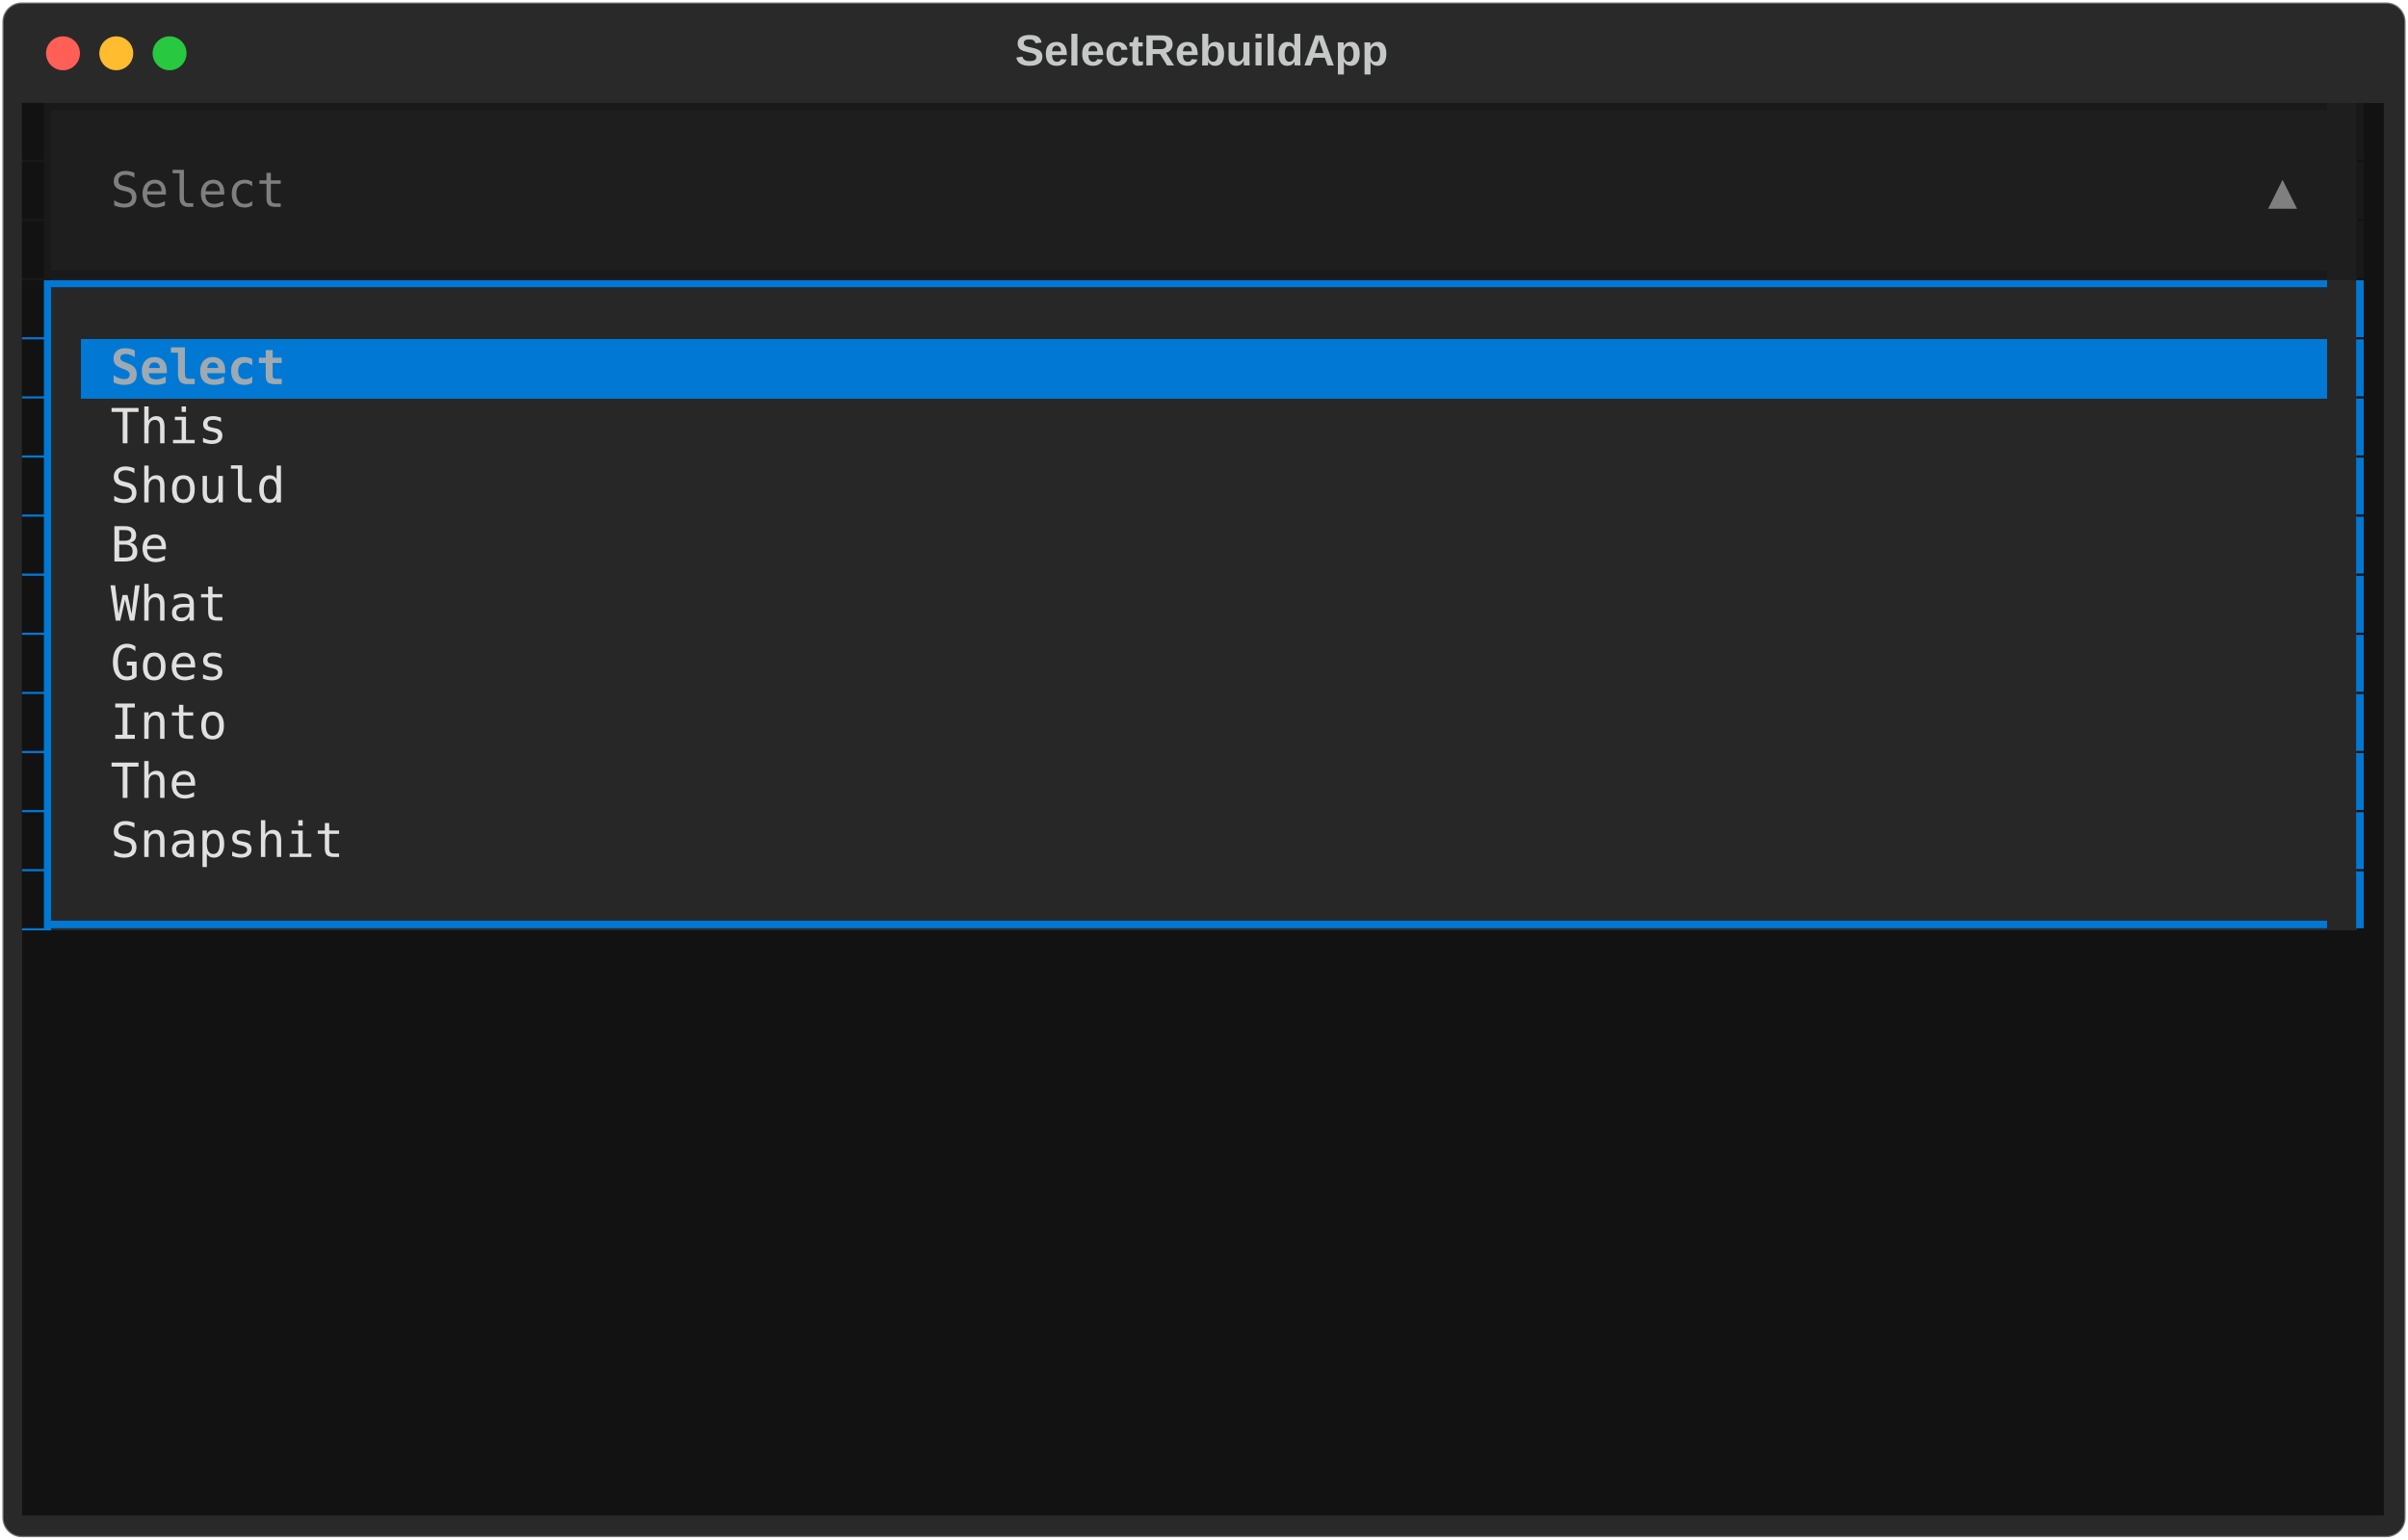
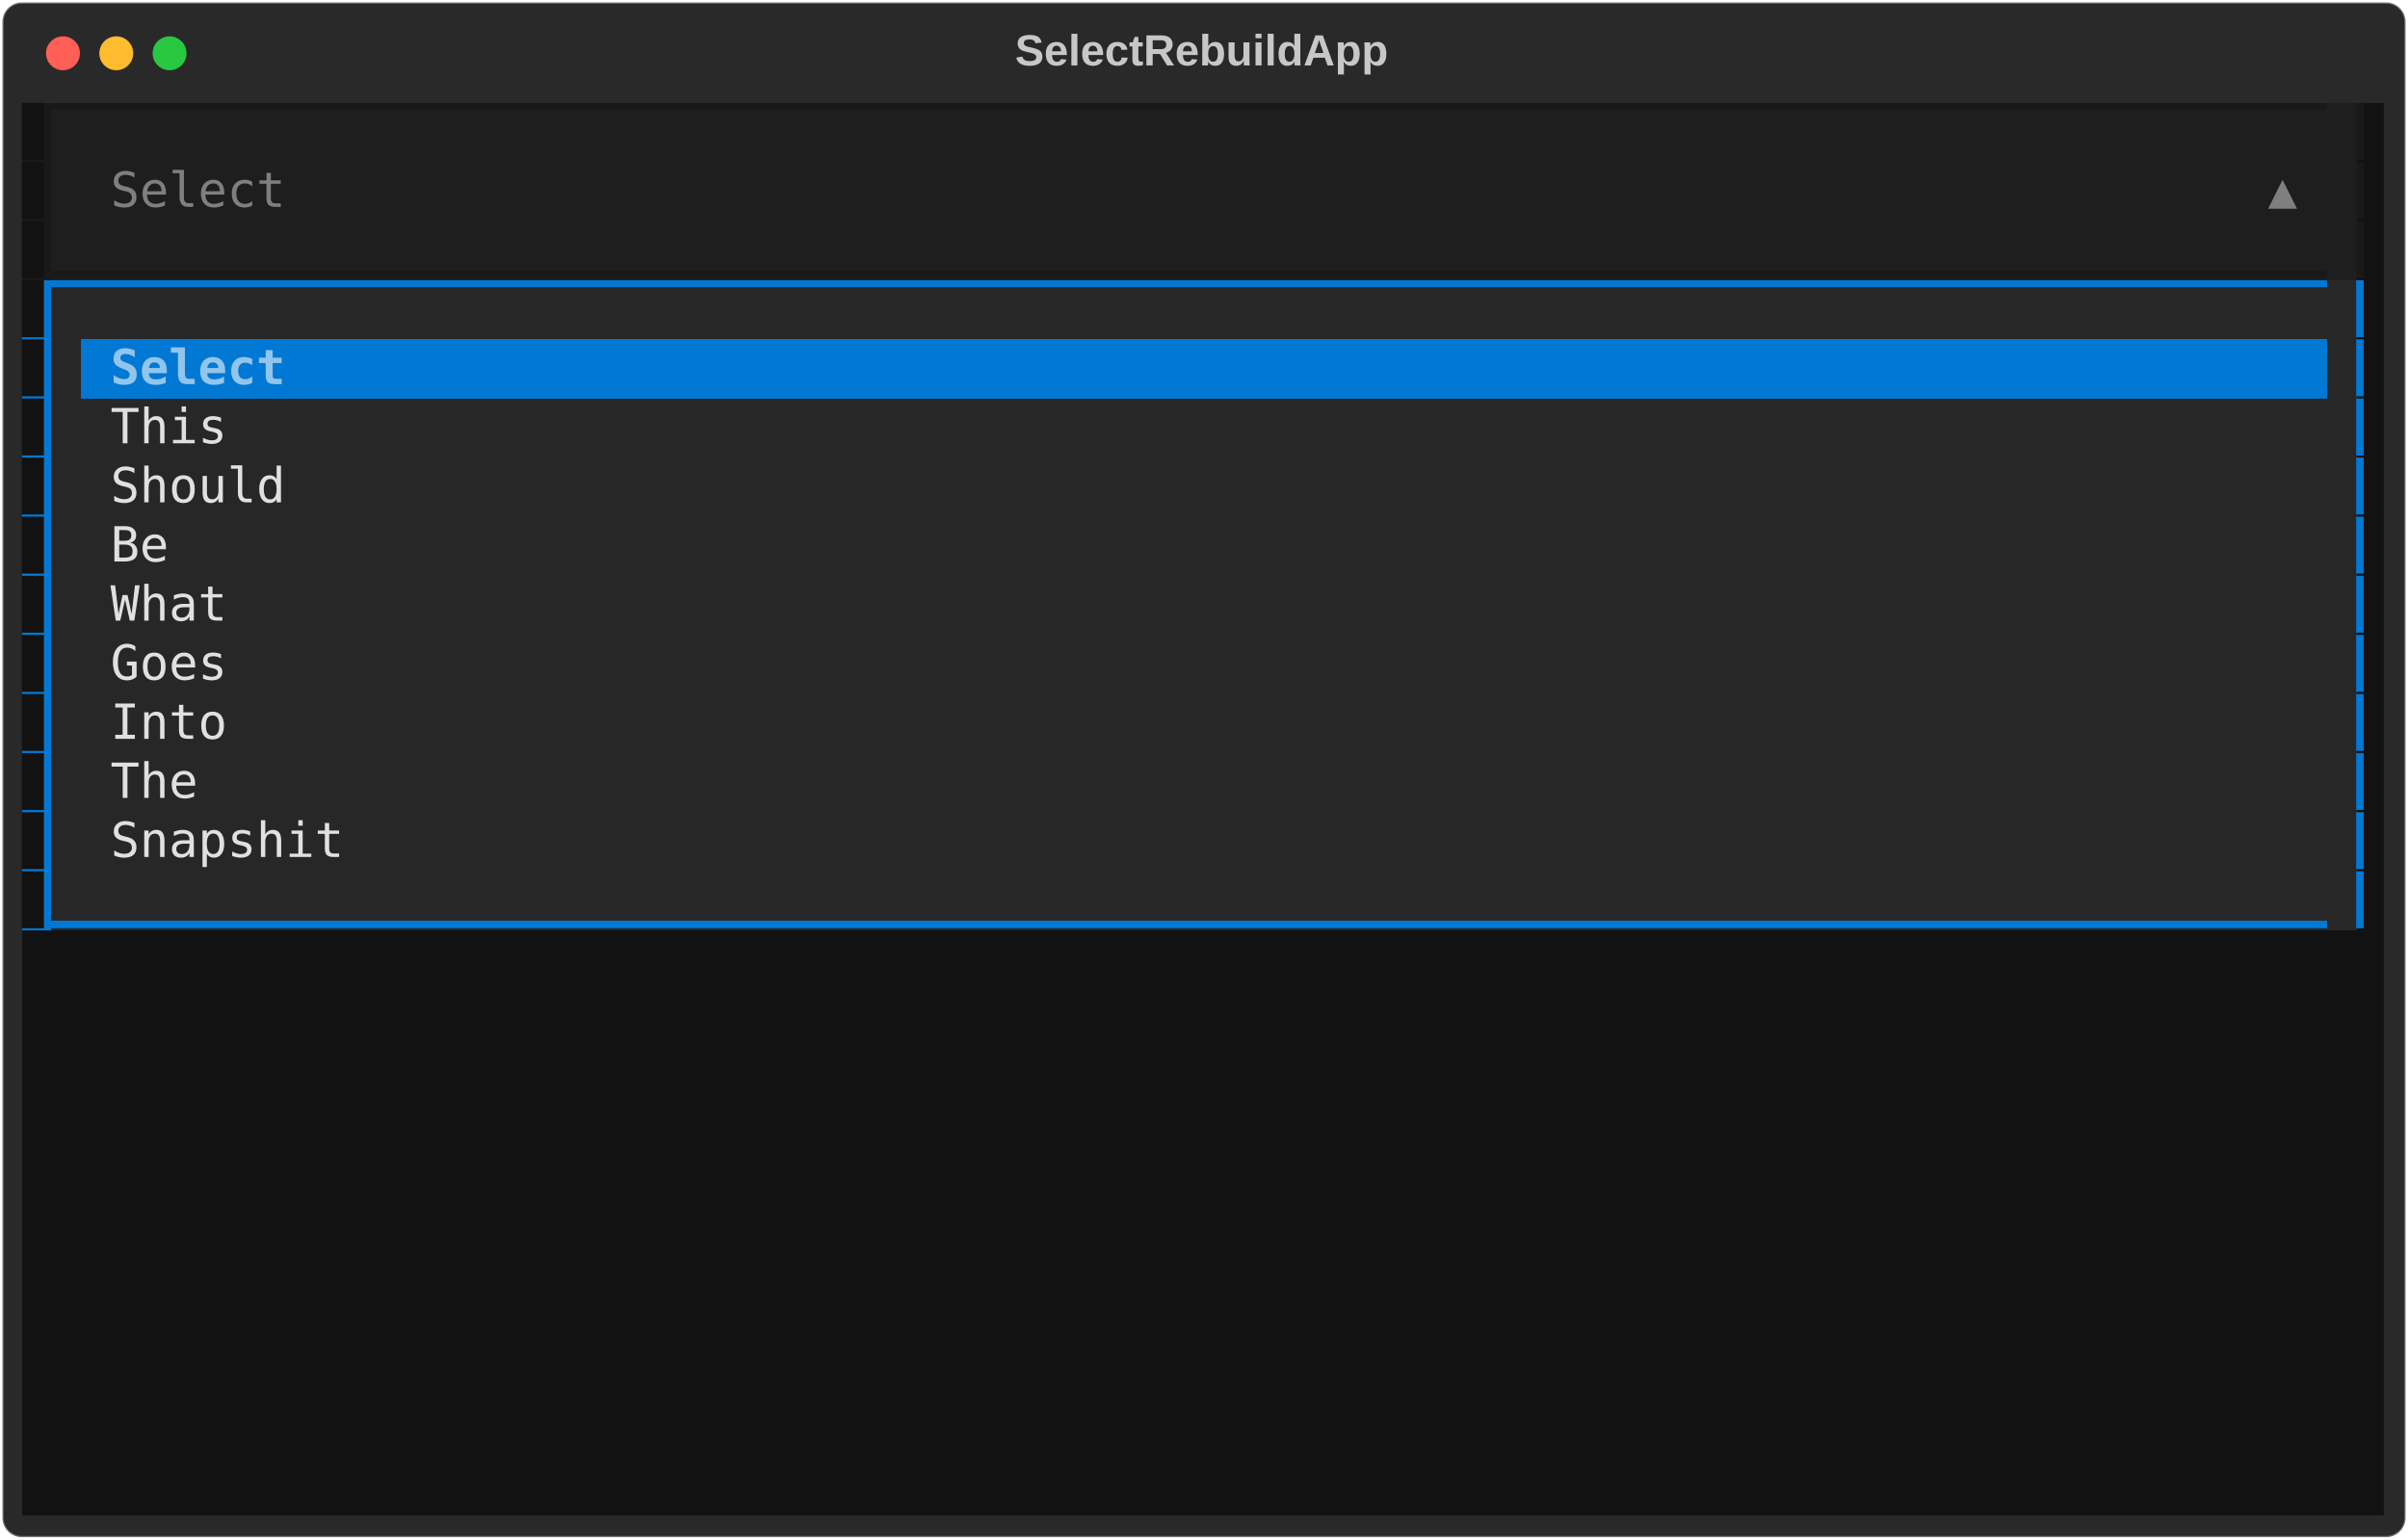
<svg xmlns="http://www.w3.org/2000/svg" class="rich-terminal" viewBox="0 0 994 635.6">
  <style>

    @font-face {
        font-family: "Fira Code";
        src: local("FiraCode-Regular"),
                url("https://cdnjs.cloudflare.com/ajax/libs/firacode/6.2.0/woff2/FiraCode-Regular.woff2") format("woff2"),
                url("https://cdnjs.cloudflare.com/ajax/libs/firacode/6.2.0/woff/FiraCode-Regular.woff") format("woff");
        font-style: normal;
        font-weight: 400;
    }
    @font-face {
        font-family: "Fira Code";
        src: local("FiraCode-Bold"),
                url("https://cdnjs.cloudflare.com/ajax/libs/firacode/6.2.0/woff2/FiraCode-Bold.woff2") format("woff2"),
                url("https://cdnjs.cloudflare.com/ajax/libs/firacode/6.2.0/woff/FiraCode-Bold.woff") format("woff");
        font-style: bold;
        font-weight: 700;
    }

    .terminal-matrix {
        font-family: Fira Code, monospace;
        font-size: 20px;
        line-height: 24.4px;
        font-variant-east-asian: full-width;
    }

    .terminal-title {
        font-size: 18px;
        font-weight: bold;
        font-family: arial;
    }

    .terminal-r1 { fill: #121212 }
.terminal-r2 { fill: #191919 }
.terminal-r3 { fill: #c5c8c6 }
.terminal-r4 { fill: #7f7f7f }
.terminal-r5 { fill: #0178d4 }
.terminal-r6 { fill: #ddedf9;font-weight: bold }
- .terminal-r7 { fill: #9fa9b1;font-weight: bold }
+ .terminal-r7 { fill: #92c5ec;font-weight: bold }
.terminal-r8 { fill: #e0e0e0 }
    </style>
  <defs>
    <clipPath id="terminal-clip-terminal">
      <rect x="0" y="0" width="975.0" height="584.6" />
    </clipPath>
    <clipPath id="terminal-line-0">
      <rect x="0" y="1.5" width="976" height="24.65" />
    </clipPath>
    <clipPath id="terminal-line-1">
      <rect x="0" y="25.9" width="976" height="24.65" />
    </clipPath>
    <clipPath id="terminal-line-2">
      <rect x="0" y="50.3" width="976" height="24.65" />
    </clipPath>
    <clipPath id="terminal-line-3">
      <rect x="0" y="74.7" width="976" height="24.65" />
    </clipPath>
    <clipPath id="terminal-line-4">
      <rect x="0" y="99.1" width="976" height="24.65" />
    </clipPath>
    <clipPath id="terminal-line-5">
      <rect x="0" y="123.5" width="976" height="24.65" />
    </clipPath>
    <clipPath id="terminal-line-6">
      <rect x="0" y="147.9" width="976" height="24.65" />
    </clipPath>
    <clipPath id="terminal-line-7">
      <rect x="0" y="172.3" width="976" height="24.65" />
    </clipPath>
    <clipPath id="terminal-line-8">
      <rect x="0" y="196.7" width="976" height="24.65" />
    </clipPath>
    <clipPath id="terminal-line-9">
      <rect x="0" y="221.1" width="976" height="24.65" />
    </clipPath>
    <clipPath id="terminal-line-10">
      <rect x="0" y="245.5" width="976" height="24.65" />
    </clipPath>
    <clipPath id="terminal-line-11">
      <rect x="0" y="269.9" width="976" height="24.65" />
    </clipPath>
    <clipPath id="terminal-line-12">
      <rect x="0" y="294.3" width="976" height="24.65" />
    </clipPath>
    <clipPath id="terminal-line-13">
      <rect x="0" y="318.7" width="976" height="24.65" />
    </clipPath>
    <clipPath id="terminal-line-14">
      <rect x="0" y="343.1" width="976" height="24.65" />
    </clipPath>
    <clipPath id="terminal-line-15">
      <rect x="0" y="367.5" width="976" height="24.65" />
    </clipPath>
    <clipPath id="terminal-line-16">
      <rect x="0" y="391.9" width="976" height="24.65" />
    </clipPath>
    <clipPath id="terminal-line-17">
      <rect x="0" y="416.3" width="976" height="24.65" />
    </clipPath>
    <clipPath id="terminal-line-18">
      <rect x="0" y="440.7" width="976" height="24.65" />
    </clipPath>
    <clipPath id="terminal-line-19">
      <rect x="0" y="465.1" width="976" height="24.65" />
    </clipPath>
    <clipPath id="terminal-line-20">
      <rect x="0" y="489.5" width="976" height="24.65" />
    </clipPath>
    <clipPath id="terminal-line-21">
      <rect x="0" y="513.9" width="976" height="24.65" />
    </clipPath>
    <clipPath id="terminal-line-22">
      <rect x="0" y="538.3" width="976" height="24.65" />
    </clipPath>
  </defs>
  <rect fill="#292929" stroke="rgba(255,255,255,0.35)" stroke-width="1" x="1" y="1" width="992" height="633.6" rx="8" />
  <text class="terminal-title" fill="#c5c8c6" text-anchor="middle" x="496" y="27">SelectRebuildApp</text>
  <g transform="translate(26,22)">
    <circle cx="0" cy="0" r="7" fill="#ff5f57" />
    <circle cx="22" cy="0" r="7" fill="#febc2e" />
    <circle cx="44" cy="0" r="7" fill="#28c840" />
  </g>
  <g transform="translate(9, 41)" clip-path="url(#terminal-clip-terminal)">
    <rect fill="#191919" x="0" y="1.5" width="12.2" height="24.65" shape-rendering="crispEdges" />
    <rect fill="#1e1e1e" x="12.2" y="1.5" width="951.6" height="24.65" shape-rendering="crispEdges" />
    <rect fill="#121212" x="963.8" y="1.5" width="12.2" height="24.65" shape-rendering="crispEdges" />
    <rect fill="#191919" x="0" y="25.9" width="12.2" height="24.65" shape-rendering="crispEdges" />
    <rect fill="#1e1e1e" x="12.2" y="25.9" width="24.4" height="24.65" shape-rendering="crispEdges" />
    <rect fill="#1e1e1e" x="36.6" y="25.9" width="73.2" height="24.65" shape-rendering="crispEdges" />
    <rect fill="#1e1e1e" x="109.8" y="25.9" width="817.4" height="24.65" shape-rendering="crispEdges" />
    <rect fill="#1e1e1e" x="927.2" y="25.9" width="12.2" height="24.65" shape-rendering="crispEdges" />
    <rect fill="#1e1e1e" x="939.4" y="25.9" width="24.4" height="24.65" shape-rendering="crispEdges" />
    <rect fill="#121212" x="963.8" y="25.9" width="12.2" height="24.65" shape-rendering="crispEdges" />
    <rect fill="#191919" x="0" y="50.3" width="12.2" height="24.65" shape-rendering="crispEdges" />
    <rect fill="#1e1e1e" x="12.2" y="50.3" width="951.6" height="24.65" shape-rendering="crispEdges" />
    <rect fill="#121212" x="963.8" y="50.3" width="12.2" height="24.65" shape-rendering="crispEdges" />
    <rect fill="#0178d4" x="0" y="74.7" width="12.2" height="24.65" shape-rendering="crispEdges" />
    <rect fill="#272727" x="12.2" y="74.7" width="951.6" height="24.65" shape-rendering="crispEdges" />
    <rect fill="#121212" x="963.8" y="74.7" width="12.2" height="24.65" shape-rendering="crispEdges" />
    <rect fill="#0178d4" x="0" y="99.1" width="12.2" height="24.65" shape-rendering="crispEdges" />
    <rect fill="#272727" x="12.2" y="99.1" width="12.2" height="24.65" shape-rendering="crispEdges" />
    <rect fill="#0178d4" x="24.4" y="99.1" width="12.2" height="24.65" shape-rendering="crispEdges" />
    <rect fill="#0178d4" x="36.6" y="99.1" width="73.2" height="24.65" shape-rendering="crispEdges" />
    <rect fill="#0178d4" x="109.8" y="99.1" width="841.8" height="24.65" shape-rendering="crispEdges" />
    <rect fill="#272727" x="951.6" y="99.1" width="12.2" height="24.65" shape-rendering="crispEdges" />
    <rect fill="#121212" x="963.8" y="99.1" width="12.2" height="24.65" shape-rendering="crispEdges" />
    <rect fill="#0178d4" x="0" y="123.5" width="12.2" height="24.65" shape-rendering="crispEdges" />
    <rect fill="#272727" x="12.2" y="123.5" width="12.2" height="24.65" shape-rendering="crispEdges" />
    <rect fill="#272727" x="24.4" y="123.5" width="12.2" height="24.65" shape-rendering="crispEdges" />
    <rect fill="#272727" x="36.6" y="123.5" width="48.8" height="24.65" shape-rendering="crispEdges" />
    <rect fill="#272727" x="85.4" y="123.5" width="866.2" height="24.65" shape-rendering="crispEdges" />
    <rect fill="#272727" x="951.6" y="123.5" width="12.2" height="24.65" shape-rendering="crispEdges" />
    <rect fill="#121212" x="963.8" y="123.5" width="12.2" height="24.65" shape-rendering="crispEdges" />
    <rect fill="#0178d4" x="0" y="147.9" width="12.2" height="24.65" shape-rendering="crispEdges" />
    <rect fill="#272727" x="12.2" y="147.9" width="12.2" height="24.65" shape-rendering="crispEdges" />
    <rect fill="#272727" x="24.4" y="147.9" width="12.2" height="24.65" shape-rendering="crispEdges" />
    <rect fill="#272727" x="36.6" y="147.9" width="73.2" height="24.65" shape-rendering="crispEdges" />
    <rect fill="#272727" x="109.8" y="147.9" width="841.8" height="24.65" shape-rendering="crispEdges" />
    <rect fill="#272727" x="951.6" y="147.9" width="12.2" height="24.65" shape-rendering="crispEdges" />
    <rect fill="#121212" x="963.8" y="147.9" width="12.2" height="24.65" shape-rendering="crispEdges" />
    <rect fill="#0178d4" x="0" y="172.3" width="12.2" height="24.65" shape-rendering="crispEdges" />
    <rect fill="#272727" x="12.2" y="172.3" width="12.2" height="24.65" shape-rendering="crispEdges" />
    <rect fill="#272727" x="24.4" y="172.3" width="12.2" height="24.65" shape-rendering="crispEdges" />
    <rect fill="#272727" x="36.6" y="172.3" width="24.4" height="24.65" shape-rendering="crispEdges" />
    <rect fill="#272727" x="61" y="172.3" width="890.6" height="24.65" shape-rendering="crispEdges" />
    <rect fill="#272727" x="951.6" y="172.3" width="12.2" height="24.65" shape-rendering="crispEdges" />
    <rect fill="#121212" x="963.8" y="172.3" width="12.2" height="24.65" shape-rendering="crispEdges" />
    <rect fill="#0178d4" x="0" y="196.7" width="12.2" height="24.65" shape-rendering="crispEdges" />
    <rect fill="#272727" x="12.2" y="196.7" width="12.2" height="24.65" shape-rendering="crispEdges" />
    <rect fill="#272727" x="24.4" y="196.7" width="12.2" height="24.65" shape-rendering="crispEdges" />
    <rect fill="#272727" x="36.6" y="196.7" width="48.8" height="24.65" shape-rendering="crispEdges" />
    <rect fill="#272727" x="85.4" y="196.7" width="866.2" height="24.65" shape-rendering="crispEdges" />
    <rect fill="#272727" x="951.6" y="196.7" width="12.2" height="24.65" shape-rendering="crispEdges" />
    <rect fill="#121212" x="963.8" y="196.7" width="12.2" height="24.65" shape-rendering="crispEdges" />
    <rect fill="#0178d4" x="0" y="221.1" width="12.2" height="24.65" shape-rendering="crispEdges" />
    <rect fill="#272727" x="12.2" y="221.1" width="12.2" height="24.65" shape-rendering="crispEdges" />
    <rect fill="#272727" x="24.4" y="221.1" width="12.2" height="24.65" shape-rendering="crispEdges" />
    <rect fill="#272727" x="36.6" y="221.1" width="48.8" height="24.65" shape-rendering="crispEdges" />
    <rect fill="#272727" x="85.4" y="221.1" width="866.2" height="24.65" shape-rendering="crispEdges" />
    <rect fill="#272727" x="951.6" y="221.1" width="12.2" height="24.65" shape-rendering="crispEdges" />
    <rect fill="#121212" x="963.8" y="221.1" width="12.2" height="24.65" shape-rendering="crispEdges" />
    <rect fill="#0178d4" x="0" y="245.5" width="12.2" height="24.65" shape-rendering="crispEdges" />
    <rect fill="#272727" x="12.2" y="245.5" width="12.2" height="24.65" shape-rendering="crispEdges" />
    <rect fill="#272727" x="24.4" y="245.5" width="12.2" height="24.65" shape-rendering="crispEdges" />
    <rect fill="#272727" x="36.6" y="245.5" width="48.8" height="24.65" shape-rendering="crispEdges" />
    <rect fill="#272727" x="85.4" y="245.5" width="866.2" height="24.65" shape-rendering="crispEdges" />
    <rect fill="#272727" x="951.6" y="245.5" width="12.2" height="24.65" shape-rendering="crispEdges" />
    <rect fill="#121212" x="963.8" y="245.5" width="12.2" height="24.65" shape-rendering="crispEdges" />
    <rect fill="#0178d4" x="0" y="269.9" width="12.2" height="24.65" shape-rendering="crispEdges" />
    <rect fill="#272727" x="12.2" y="269.9" width="12.2" height="24.65" shape-rendering="crispEdges" />
    <rect fill="#272727" x="24.4" y="269.9" width="12.2" height="24.65" shape-rendering="crispEdges" />
    <rect fill="#272727" x="36.6" y="269.9" width="36.6" height="24.65" shape-rendering="crispEdges" />
    <rect fill="#272727" x="73.2" y="269.9" width="878.4" height="24.65" shape-rendering="crispEdges" />
    <rect fill="#272727" x="951.6" y="269.9" width="12.2" height="24.65" shape-rendering="crispEdges" />
    <rect fill="#121212" x="963.8" y="269.9" width="12.2" height="24.65" shape-rendering="crispEdges" />
    <rect fill="#0178d4" x="0" y="294.3" width="12.2" height="24.65" shape-rendering="crispEdges" />
    <rect fill="#272727" x="12.2" y="294.3" width="12.2" height="24.65" shape-rendering="crispEdges" />
    <rect fill="#272727" x="24.4" y="294.3" width="12.2" height="24.65" shape-rendering="crispEdges" />
    <rect fill="#272727" x="36.6" y="294.3" width="97.6" height="24.65" shape-rendering="crispEdges" />
    <rect fill="#272727" x="134.2" y="294.3" width="817.4" height="24.65" shape-rendering="crispEdges" />
    <rect fill="#272727" x="951.6" y="294.3" width="12.2" height="24.65" shape-rendering="crispEdges" />
    <rect fill="#121212" x="963.8" y="294.3" width="12.2" height="24.65" shape-rendering="crispEdges" />
    <rect fill="#0178d4" x="0" y="318.7" width="12.2" height="24.65" shape-rendering="crispEdges" />
    <rect fill="#272727" x="12.2" y="318.7" width="951.6" height="24.65" shape-rendering="crispEdges" />
    <rect fill="#121212" x="963.8" y="318.7" width="12.2" height="24.65" shape-rendering="crispEdges" />
    <rect fill="#121212" x="0" y="343.1" width="976" height="24.65" shape-rendering="crispEdges" />
    <rect fill="#121212" x="0" y="367.5" width="976" height="24.65" shape-rendering="crispEdges" />
    <rect fill="#121212" x="0" y="391.9" width="976" height="24.65" shape-rendering="crispEdges" />
    <rect fill="#121212" x="0" y="416.3" width="976" height="24.65" shape-rendering="crispEdges" />
    <rect fill="#121212" x="0" y="440.7" width="976" height="24.65" shape-rendering="crispEdges" />
    <rect fill="#121212" x="0" y="465.1" width="976" height="24.65" shape-rendering="crispEdges" />
    <rect fill="#121212" x="0" y="489.5" width="976" height="24.65" shape-rendering="crispEdges" />
    <rect fill="#121212" x="0" y="513.9" width="976" height="24.65" shape-rendering="crispEdges" />
    <rect fill="#121212" x="0" y="538.3" width="976" height="24.65" shape-rendering="crispEdges" />
    <rect fill="#121212" x="0" y="562.7" width="976" height="24.65" shape-rendering="crispEdges" />
    <g class="terminal-matrix">
      <text class="terminal-r1" x="0" y="20" textLength="12.2" clip-path="url(#terminal-line-0)">▊</text>
      <text class="terminal-r2" x="12.2" y="20" textLength="951.6" clip-path="url(#terminal-line-0)">▔▔▔▔▔▔▔▔▔▔▔▔▔▔▔▔▔▔▔▔▔▔▔▔▔▔▔▔▔▔▔▔▔▔▔▔▔▔▔▔▔▔▔▔▔▔▔▔▔▔▔▔▔▔▔▔▔▔▔▔▔▔▔▔▔▔▔▔▔▔▔▔▔▔▔▔▔▔</text>
      <text class="terminal-r2" x="963.8" y="20" textLength="12.2" clip-path="url(#terminal-line-0)">▎</text>
      <text class="terminal-r3" x="976" y="20" textLength="12.2" clip-path="url(#terminal-line-0)">
</text>
      <text class="terminal-r1" x="0" y="44.4" textLength="12.2" clip-path="url(#terminal-line-1)">▊</text>
      <text class="terminal-r4" x="36.6" y="44.4" textLength="73.2" clip-path="url(#terminal-line-1)">Select</text>
      <text class="terminal-r4" x="927.2" y="44.4" textLength="12.2" clip-path="url(#terminal-line-1)">▲</text>
      <text class="terminal-r2" x="963.8" y="44.4" textLength="12.2" clip-path="url(#terminal-line-1)">▎</text>
      <text class="terminal-r3" x="976" y="44.4" textLength="12.2" clip-path="url(#terminal-line-1)">
</text>
      <text class="terminal-r1" x="0" y="68.8" textLength="12.2" clip-path="url(#terminal-line-2)">▊</text>
      <text class="terminal-r2" x="12.2" y="68.8" textLength="951.6" clip-path="url(#terminal-line-2)">▁▁▁▁▁▁▁▁▁▁▁▁▁▁▁▁▁▁▁▁▁▁▁▁▁▁▁▁▁▁▁▁▁▁▁▁▁▁▁▁▁▁▁▁▁▁▁▁▁▁▁▁▁▁▁▁▁▁▁▁▁▁▁▁▁▁▁▁▁▁▁▁▁▁▁▁▁▁</text>
      <text class="terminal-r2" x="963.8" y="68.8" textLength="12.2" clip-path="url(#terminal-line-2)">▎</text>
      <text class="terminal-r3" x="976" y="68.8" textLength="12.2" clip-path="url(#terminal-line-2)">
</text>
      <text class="terminal-r1" x="0" y="93.2" textLength="12.2" clip-path="url(#terminal-line-3)">▊</text>
      <text class="terminal-r5" x="12.2" y="93.2" textLength="951.6" clip-path="url(#terminal-line-3)">▔▔▔▔▔▔▔▔▔▔▔▔▔▔▔▔▔▔▔▔▔▔▔▔▔▔▔▔▔▔▔▔▔▔▔▔▔▔▔▔▔▔▔▔▔▔▔▔▔▔▔▔▔▔▔▔▔▔▔▔▔▔▔▔▔▔▔▔▔▔▔▔▔▔▔▔▔▔</text>
      <text class="terminal-r5" x="963.8" y="93.2" textLength="12.2" clip-path="url(#terminal-line-3)">▎</text>
      <text class="terminal-r3" x="976" y="93.2" textLength="12.2" clip-path="url(#terminal-line-3)">
</text>
      <text class="terminal-r1" x="0" y="117.6" textLength="12.2" clip-path="url(#terminal-line-4)">▊</text>
      <text class="terminal-r7" x="36.6" y="117.6" textLength="73.2" clip-path="url(#terminal-line-4)">Select</text>
      <text class="terminal-r5" x="963.8" y="117.6" textLength="12.2" clip-path="url(#terminal-line-4)">▎</text>
      <text class="terminal-r3" x="976" y="117.6" textLength="12.2" clip-path="url(#terminal-line-4)">
</text>
      <text class="terminal-r1" x="0" y="142" textLength="12.2" clip-path="url(#terminal-line-5)">▊</text>
      <text class="terminal-r8" x="36.6" y="142" textLength="48.8" clip-path="url(#terminal-line-5)">This</text>
      <text class="terminal-r5" x="963.8" y="142" textLength="12.2" clip-path="url(#terminal-line-5)">▎</text>
      <text class="terminal-r3" x="976" y="142" textLength="12.2" clip-path="url(#terminal-line-5)">
</text>
      <text class="terminal-r1" x="0" y="166.4" textLength="12.2" clip-path="url(#terminal-line-6)">▊</text>
      <text class="terminal-r8" x="36.6" y="166.4" textLength="73.2" clip-path="url(#terminal-line-6)">Should</text>
      <text class="terminal-r5" x="963.8" y="166.4" textLength="12.2" clip-path="url(#terminal-line-6)">▎</text>
      <text class="terminal-r3" x="976" y="166.4" textLength="12.2" clip-path="url(#terminal-line-6)">
</text>
      <text class="terminal-r1" x="0" y="190.8" textLength="12.2" clip-path="url(#terminal-line-7)">▊</text>
      <text class="terminal-r8" x="36.6" y="190.8" textLength="24.4" clip-path="url(#terminal-line-7)">Be</text>
      <text class="terminal-r5" x="963.8" y="190.8" textLength="12.2" clip-path="url(#terminal-line-7)">▎</text>
      <text class="terminal-r3" x="976" y="190.8" textLength="12.2" clip-path="url(#terminal-line-7)">
</text>
      <text class="terminal-r1" x="0" y="215.2" textLength="12.2" clip-path="url(#terminal-line-8)">▊</text>
      <text class="terminal-r8" x="36.6" y="215.2" textLength="48.8" clip-path="url(#terminal-line-8)">What</text>
      <text class="terminal-r5" x="963.8" y="215.2" textLength="12.2" clip-path="url(#terminal-line-8)">▎</text>
      <text class="terminal-r3" x="976" y="215.2" textLength="12.2" clip-path="url(#terminal-line-8)">
</text>
      <text class="terminal-r1" x="0" y="239.6" textLength="12.2" clip-path="url(#terminal-line-9)">▊</text>
      <text class="terminal-r8" x="36.6" y="239.6" textLength="48.8" clip-path="url(#terminal-line-9)">Goes</text>
      <text class="terminal-r5" x="963.8" y="239.6" textLength="12.2" clip-path="url(#terminal-line-9)">▎</text>
      <text class="terminal-r3" x="976" y="239.6" textLength="12.2" clip-path="url(#terminal-line-9)">
</text>
      <text class="terminal-r1" x="0" y="264" textLength="12.2" clip-path="url(#terminal-line-10)">▊</text>
      <text class="terminal-r8" x="36.6" y="264" textLength="48.8" clip-path="url(#terminal-line-10)">Into</text>
      <text class="terminal-r5" x="963.8" y="264" textLength="12.2" clip-path="url(#terminal-line-10)">▎</text>
      <text class="terminal-r3" x="976" y="264" textLength="12.2" clip-path="url(#terminal-line-10)">
</text>
      <text class="terminal-r1" x="0" y="288.4" textLength="12.2" clip-path="url(#terminal-line-11)">▊</text>
      <text class="terminal-r8" x="36.6" y="288.4" textLength="36.6" clip-path="url(#terminal-line-11)">The</text>
      <text class="terminal-r5" x="963.8" y="288.4" textLength="12.2" clip-path="url(#terminal-line-11)">▎</text>
      <text class="terminal-r3" x="976" y="288.4" textLength="12.2" clip-path="url(#terminal-line-11)">
</text>
      <text class="terminal-r1" x="0" y="312.8" textLength="12.2" clip-path="url(#terminal-line-12)">▊</text>
      <text class="terminal-r8" x="36.6" y="312.8" textLength="97.6" clip-path="url(#terminal-line-12)">Snapshit</text>
      <text class="terminal-r5" x="963.8" y="312.8" textLength="12.2" clip-path="url(#terminal-line-12)">▎</text>
      <text class="terminal-r3" x="976" y="312.8" textLength="12.2" clip-path="url(#terminal-line-12)">
</text>
      <text class="terminal-r1" x="0" y="337.2" textLength="12.2" clip-path="url(#terminal-line-13)">▊</text>
      <text class="terminal-r5" x="12.2" y="337.2" textLength="951.6" clip-path="url(#terminal-line-13)">▁▁▁▁▁▁▁▁▁▁▁▁▁▁▁▁▁▁▁▁▁▁▁▁▁▁▁▁▁▁▁▁▁▁▁▁▁▁▁▁▁▁▁▁▁▁▁▁▁▁▁▁▁▁▁▁▁▁▁▁▁▁▁▁▁▁▁▁▁▁▁▁▁▁▁▁▁▁</text>
      <text class="terminal-r5" x="963.8" y="337.2" textLength="12.2" clip-path="url(#terminal-line-13)">▎</text>
      <text class="terminal-r3" x="976" y="337.2" textLength="12.2" clip-path="url(#terminal-line-13)">
</text>
      <text class="terminal-r3" x="976" y="361.6" textLength="12.2" clip-path="url(#terminal-line-14)">
</text>
      <text class="terminal-r3" x="976" y="386" textLength="12.2" clip-path="url(#terminal-line-15)">
</text>
      <text class="terminal-r3" x="976" y="410.4" textLength="12.2" clip-path="url(#terminal-line-16)">
</text>
      <text class="terminal-r3" x="976" y="434.8" textLength="12.2" clip-path="url(#terminal-line-17)">
</text>
      <text class="terminal-r3" x="976" y="459.2" textLength="12.2" clip-path="url(#terminal-line-18)">
</text>
      <text class="terminal-r3" x="976" y="483.6" textLength="12.2" clip-path="url(#terminal-line-19)">
</text>
      <text class="terminal-r3" x="976" y="508" textLength="12.2" clip-path="url(#terminal-line-20)">
</text>
      <text class="terminal-r3" x="976" y="532.4" textLength="12.2" clip-path="url(#terminal-line-21)">
</text>
      <text class="terminal-r3" x="976" y="556.8" textLength="12.2" clip-path="url(#terminal-line-22)">
</text>
    </g>
  </g>
</svg>
